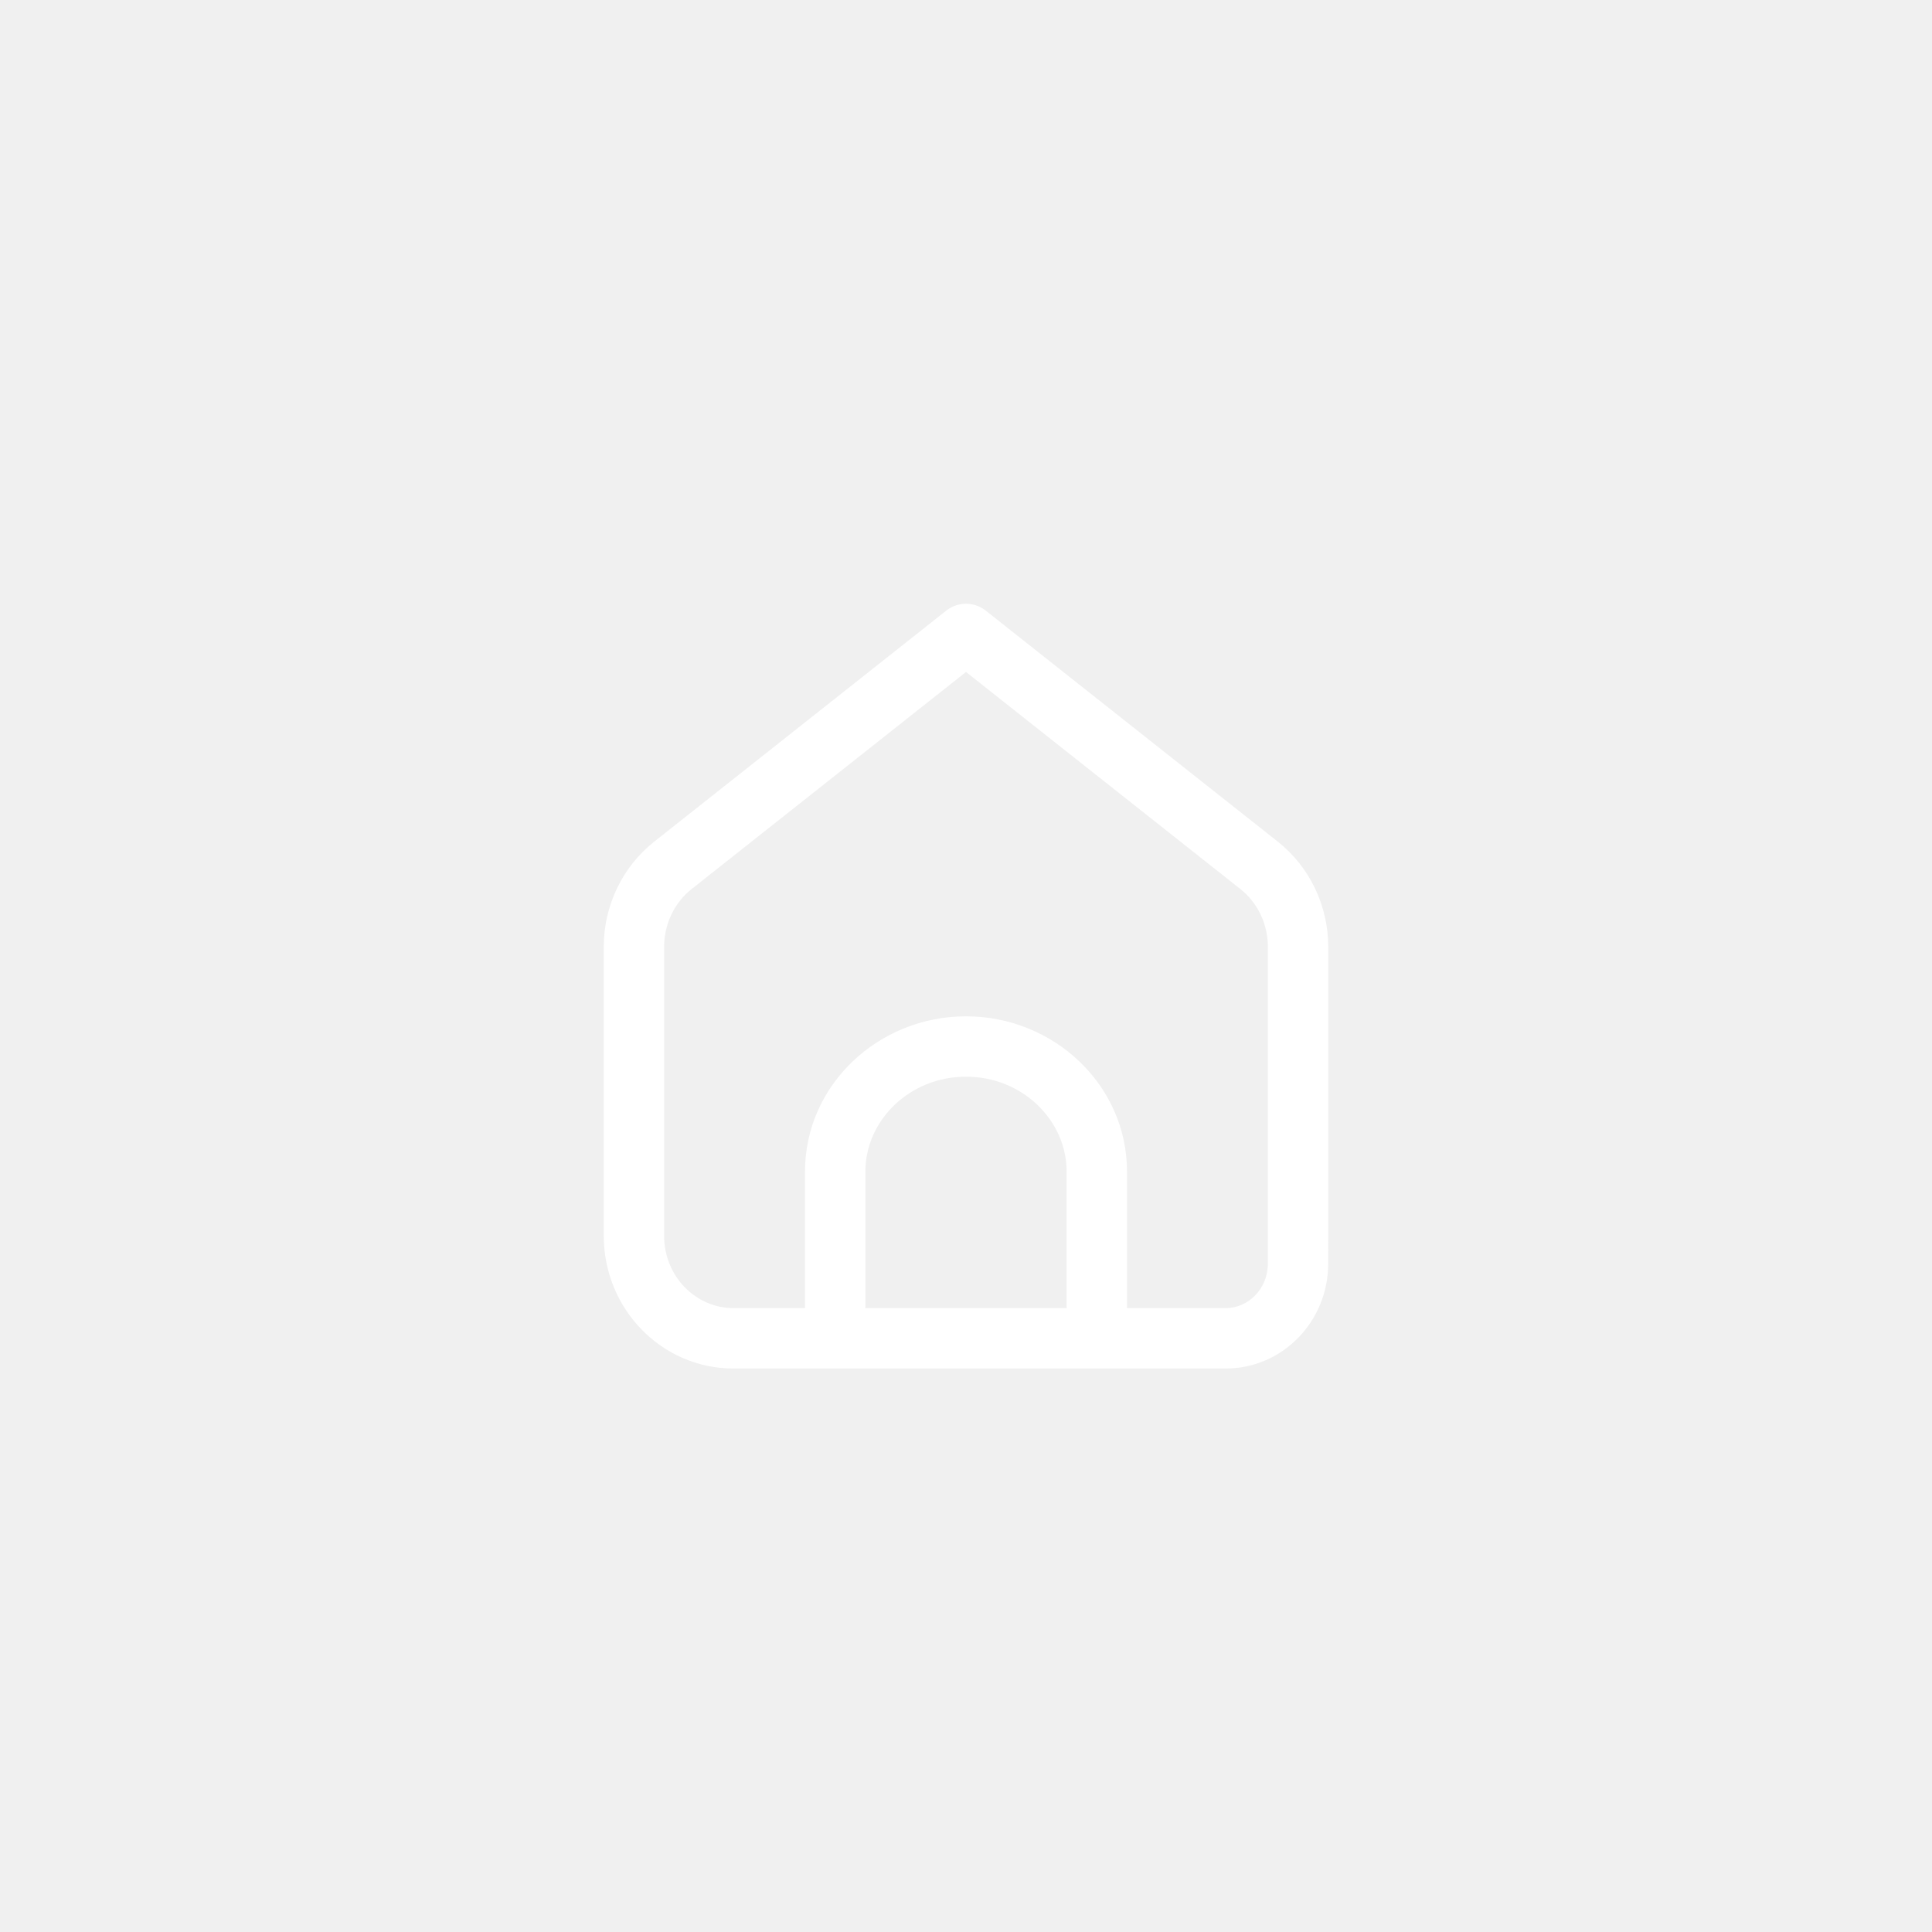
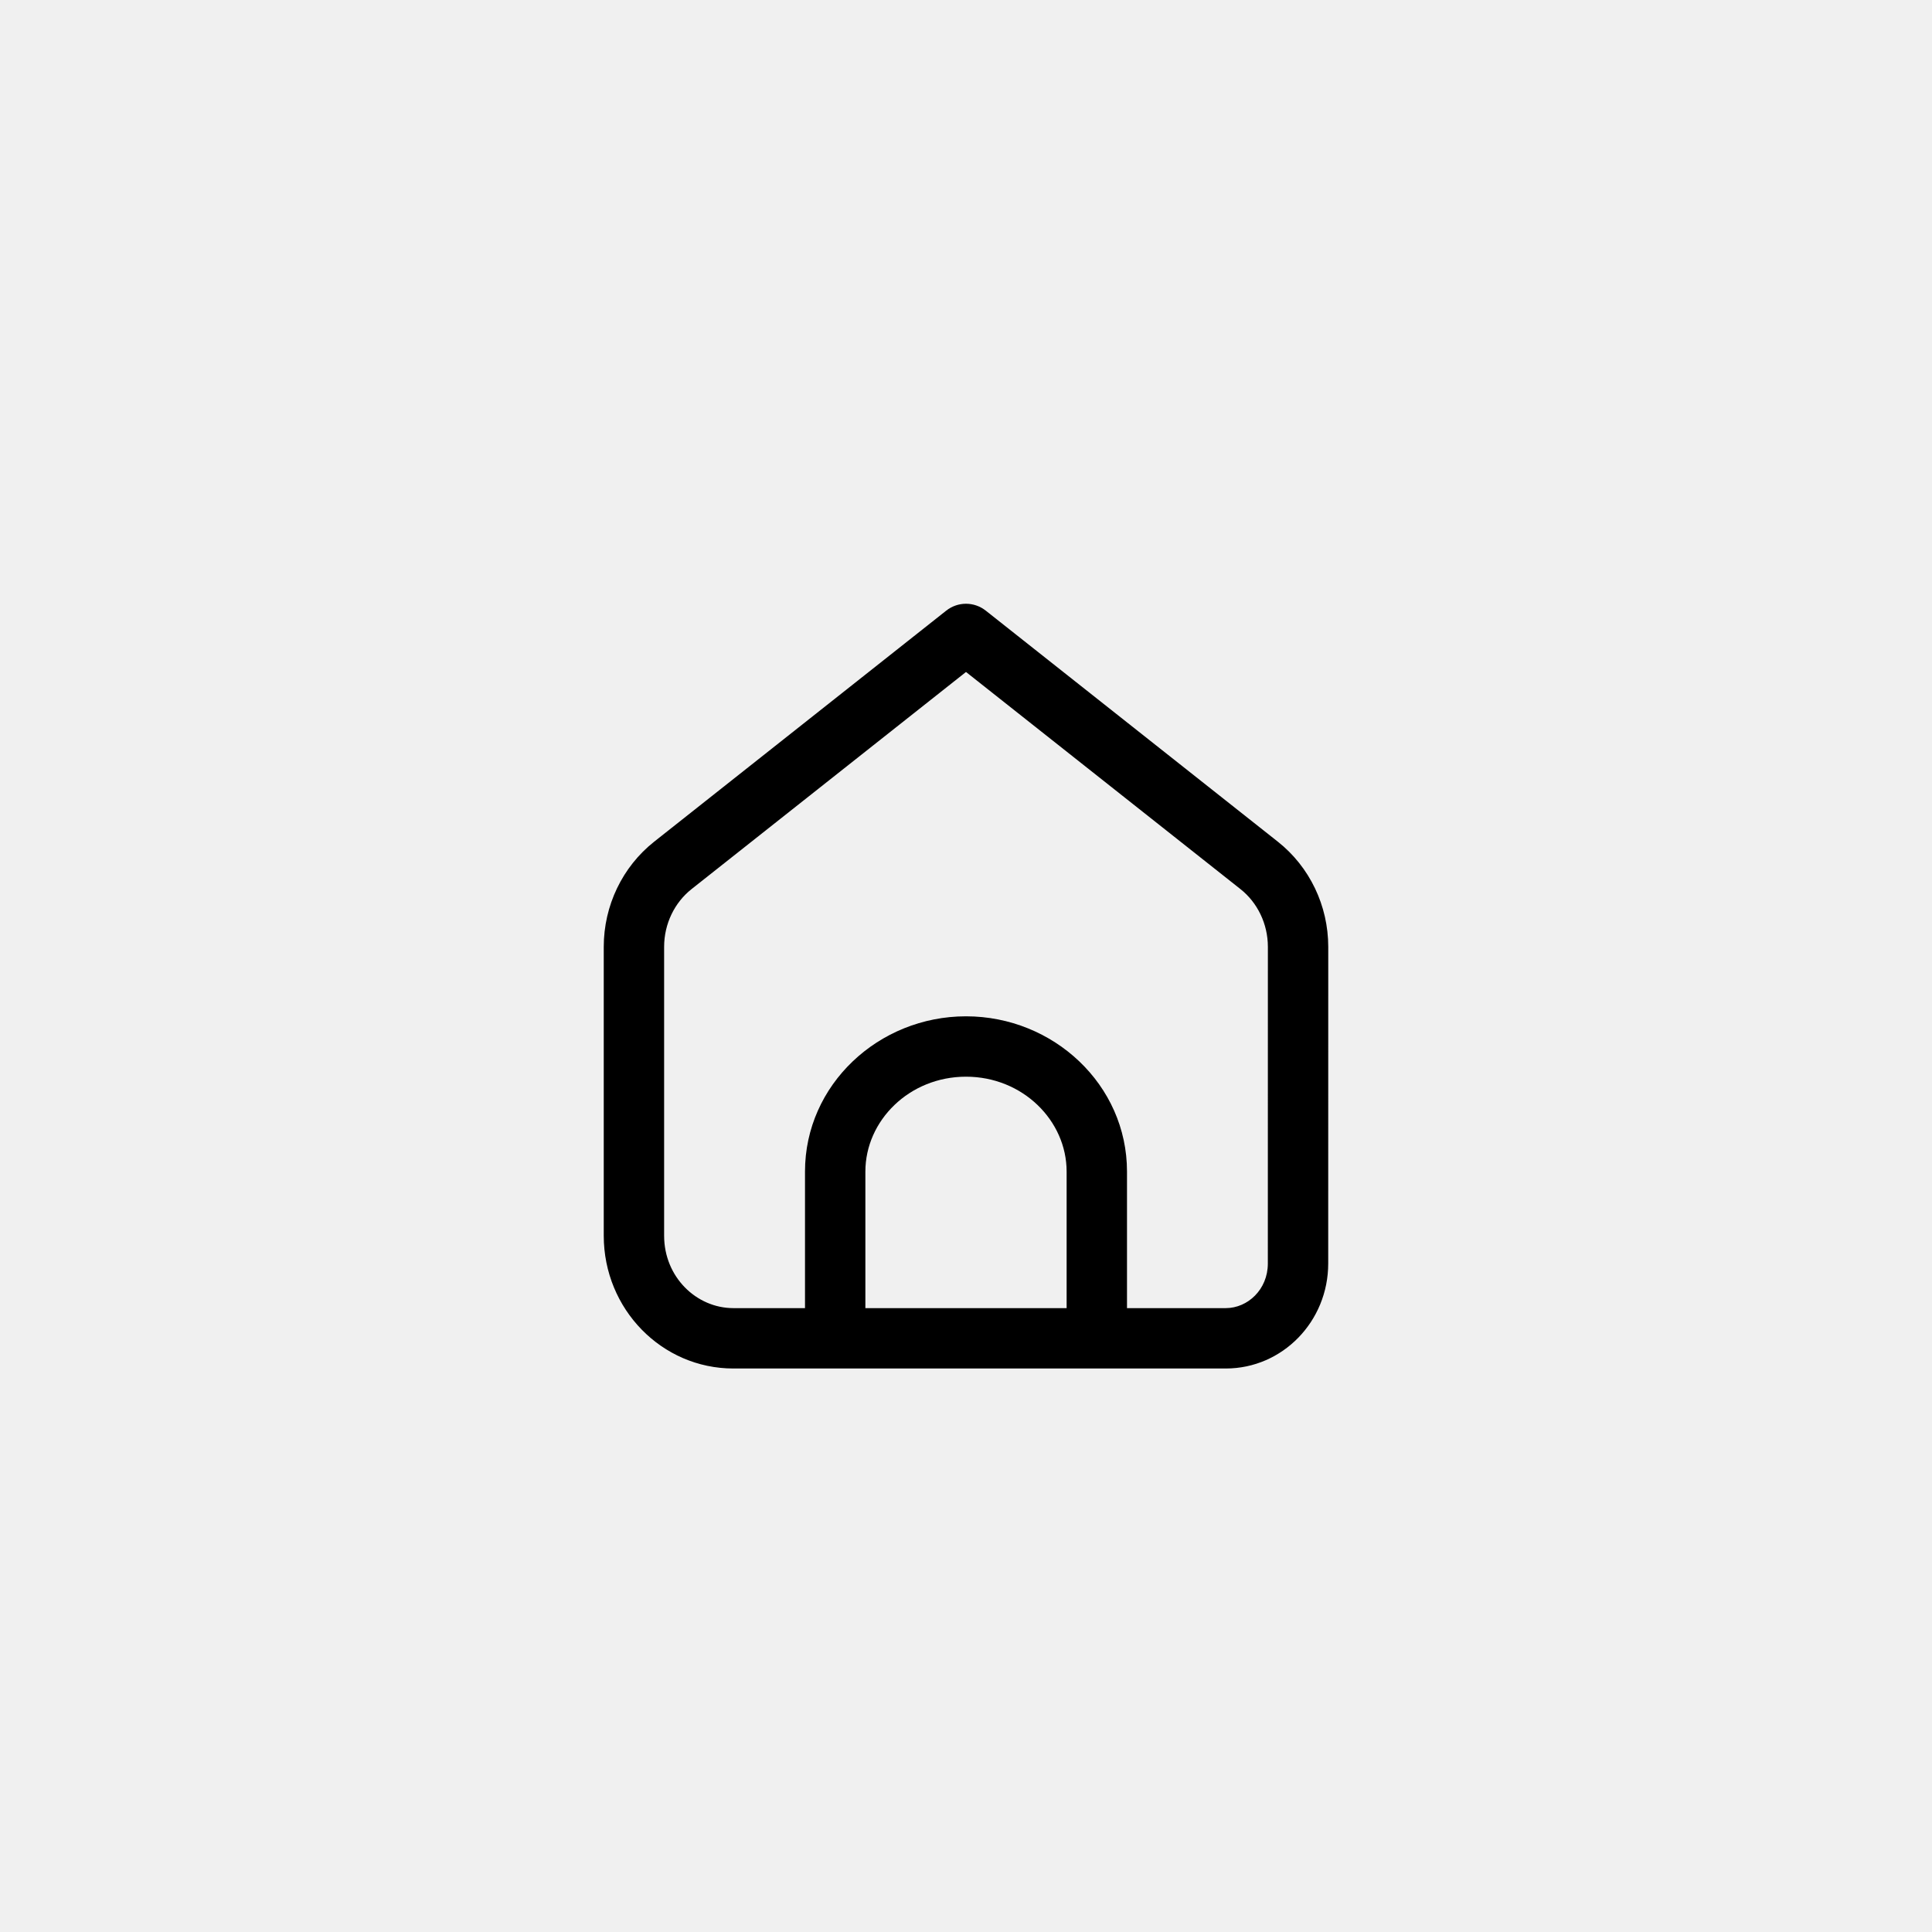
<svg xmlns="http://www.w3.org/2000/svg" viewBox="0 0 48 48" fill="none">
-   <path fill-rule="evenodd" clip-rule="evenodd" d="M31.748 20.912C32.538 21.537 33 22.502 33 23.524L32.999 31.391C33 32.831 31.863 33.999 30.457 34L18.22 34C16.441 34 15 32.523 15 30.701V23.524C15 22.501 15.463 21.537 16.252 20.912L23.508 15.172C23.798 14.943 24.202 14.943 24.492 15.172L31.748 20.912ZM31.499 31.393C31.499 32.038 30.998 32.499 30.456 32.5H28V29.107C28 26.95 26.172 25.25 24 25.25C21.828 25.25 20 26.95 20 29.107V32.5H18.22C17.304 32.5 16.5 31.729 16.5 30.701V23.524C16.5 22.952 16.759 22.423 17.183 22.088L24 16.695L30.817 22.088C31.241 22.423 31.5 22.952 31.5 23.524V23.524L31.499 31.391V31.393ZM21.5 32.5L26.5 32.5V29.107C26.5 27.841 25.408 26.75 24 26.75C22.592 26.75 21.5 27.841 21.5 29.107V32.5Z" fill="#ffffff" />
+   <path fill-rule="evenodd" clip-rule="evenodd" d="M31.748 20.912C32.538 21.537 33 22.502 33 23.524L32.999 31.391C33 32.831 31.863 33.999 30.457 34L18.22 34C16.441 34 15 32.523 15 30.701V23.524C15 22.501 15.463 21.537 16.252 20.912L23.508 15.172C23.798 14.943 24.202 14.943 24.492 15.172L31.748 20.912ZM31.499 31.393C31.499 32.038 30.998 32.499 30.456 32.5H28V29.107C28 26.95 26.172 25.25 24 25.25C21.828 25.25 20 26.95 20 29.107V32.5H18.22C17.304 32.5 16.5 31.729 16.5 30.701V23.524C16.5 22.952 16.759 22.423 17.183 22.088L24 16.695L30.817 22.088C31.241 22.423 31.5 22.952 31.5 23.524V23.524L31.499 31.391V31.393ZM21.5 32.5L26.5 32.5V29.107C26.5 27.841 25.408 26.75 24 26.75C22.592 26.75 21.5 27.841 21.5 29.107V32.5Z" fill="currentColor" />
</svg>
